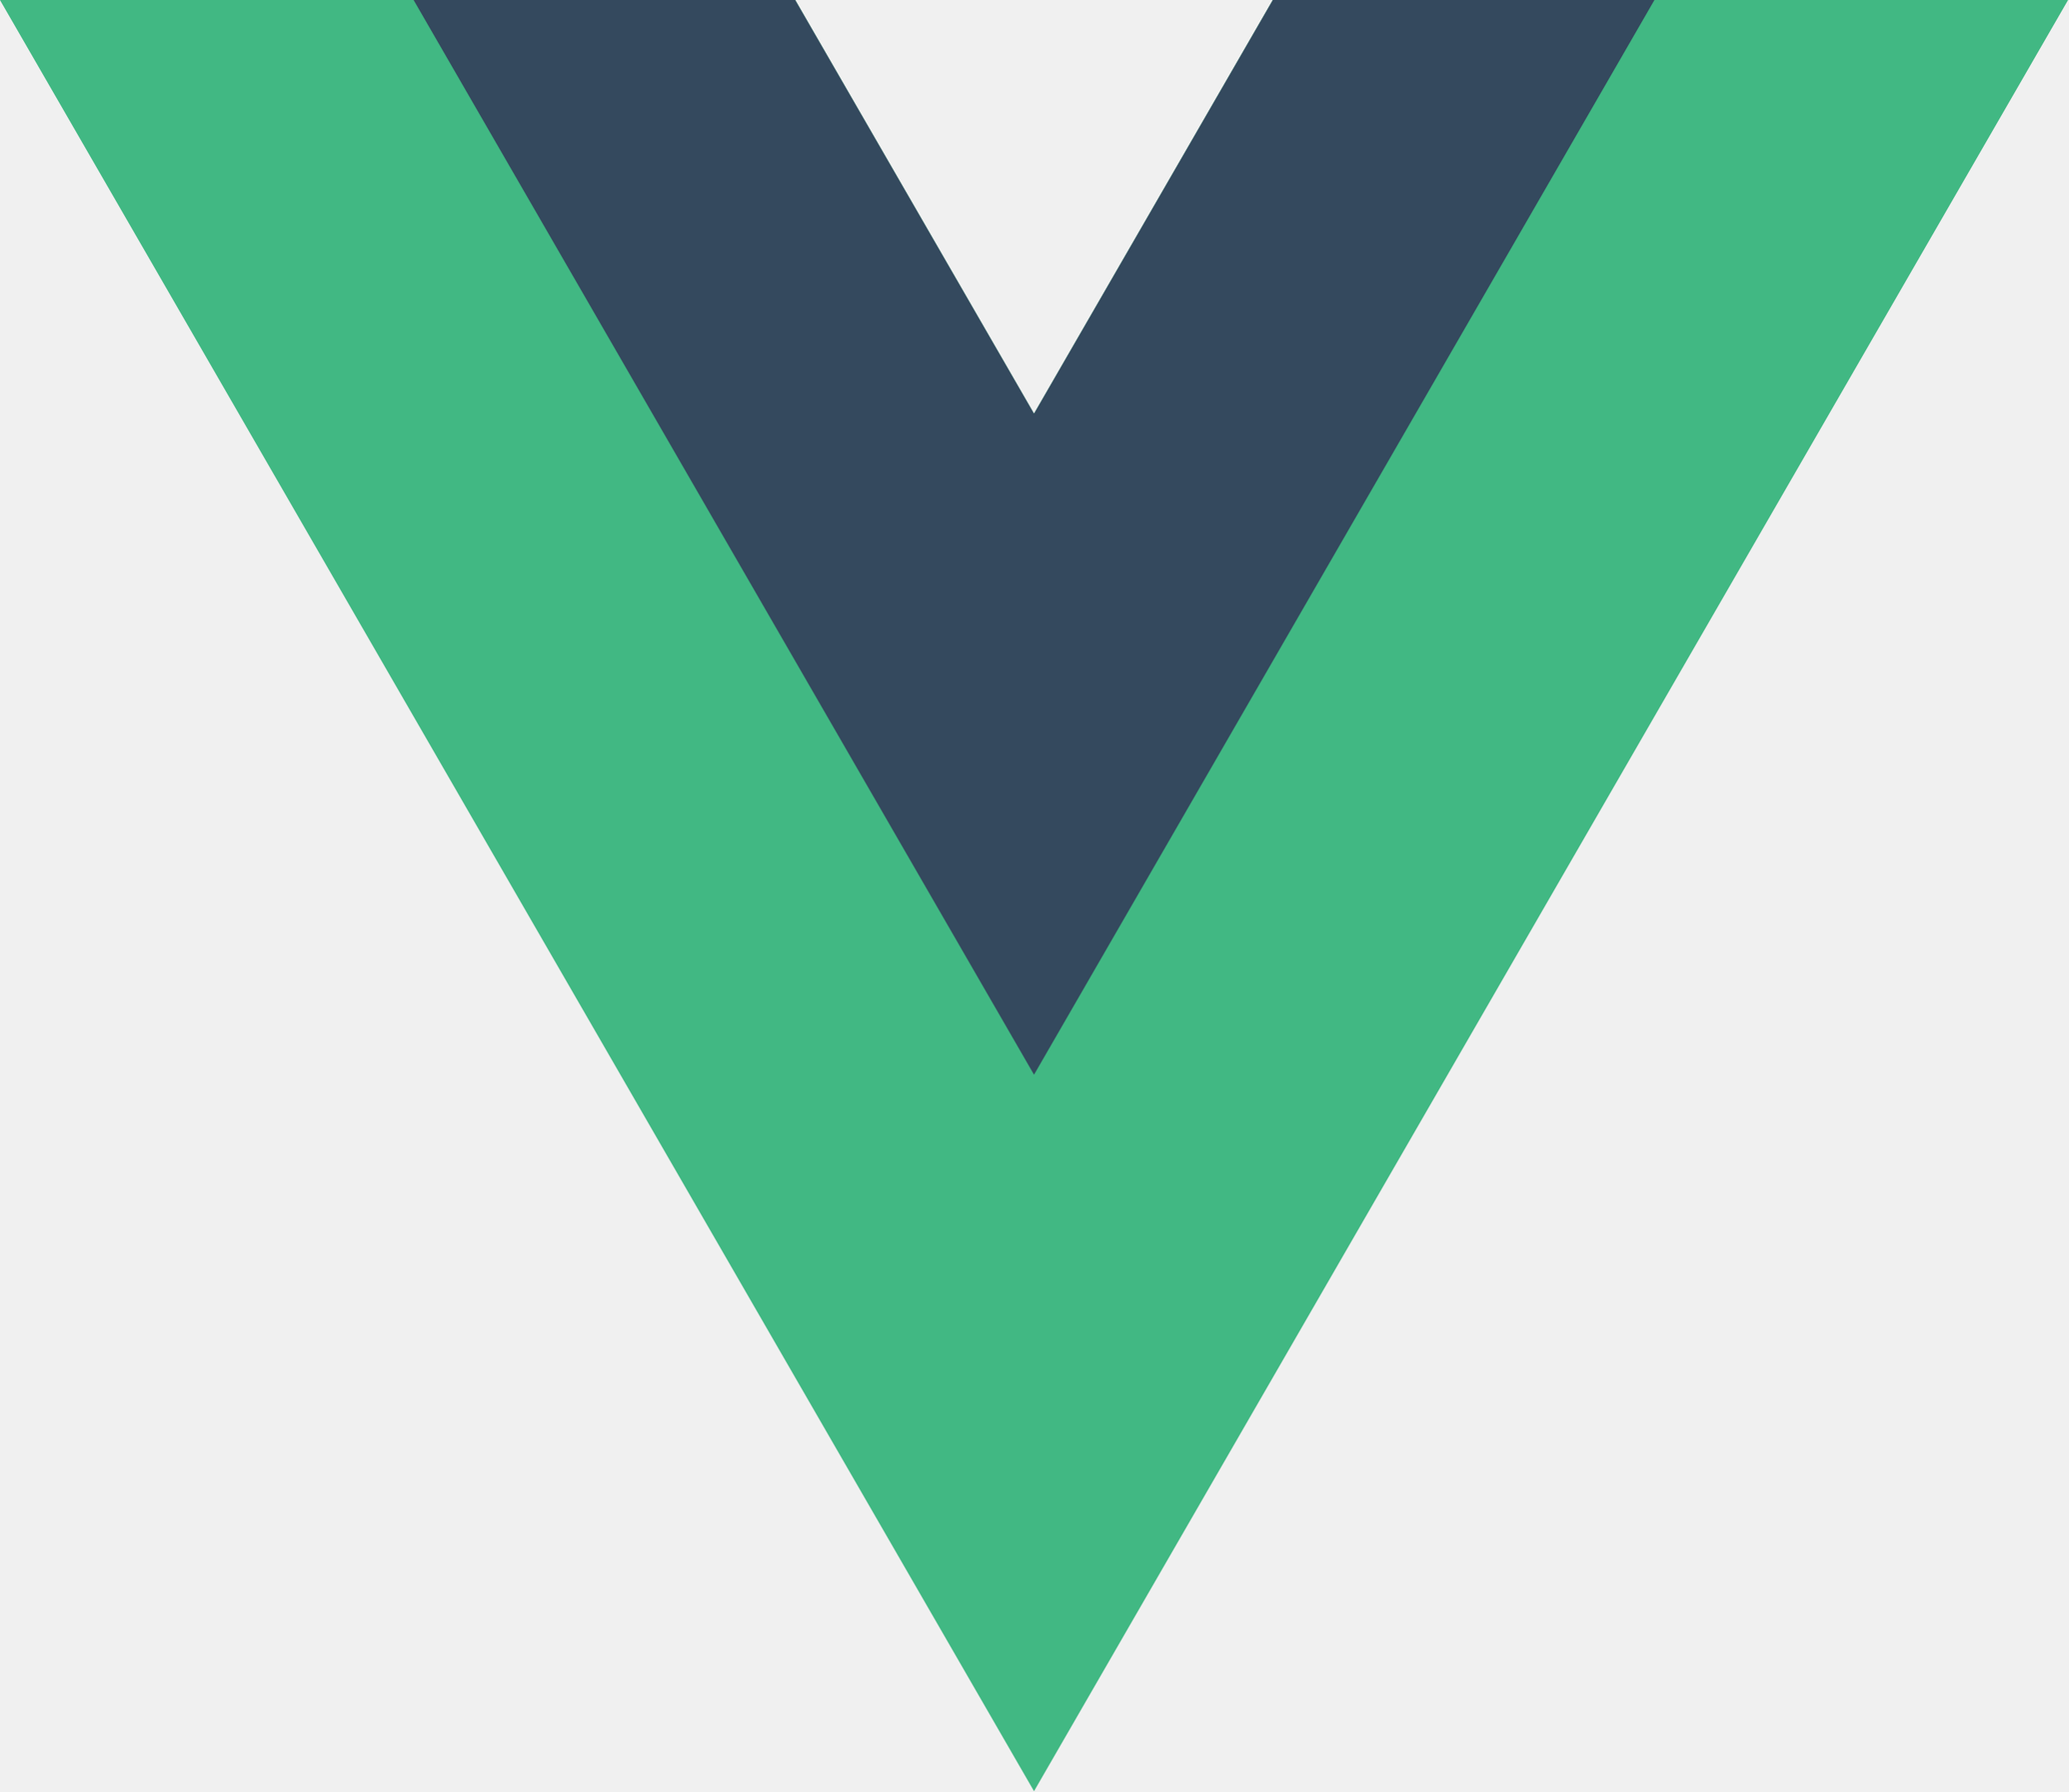
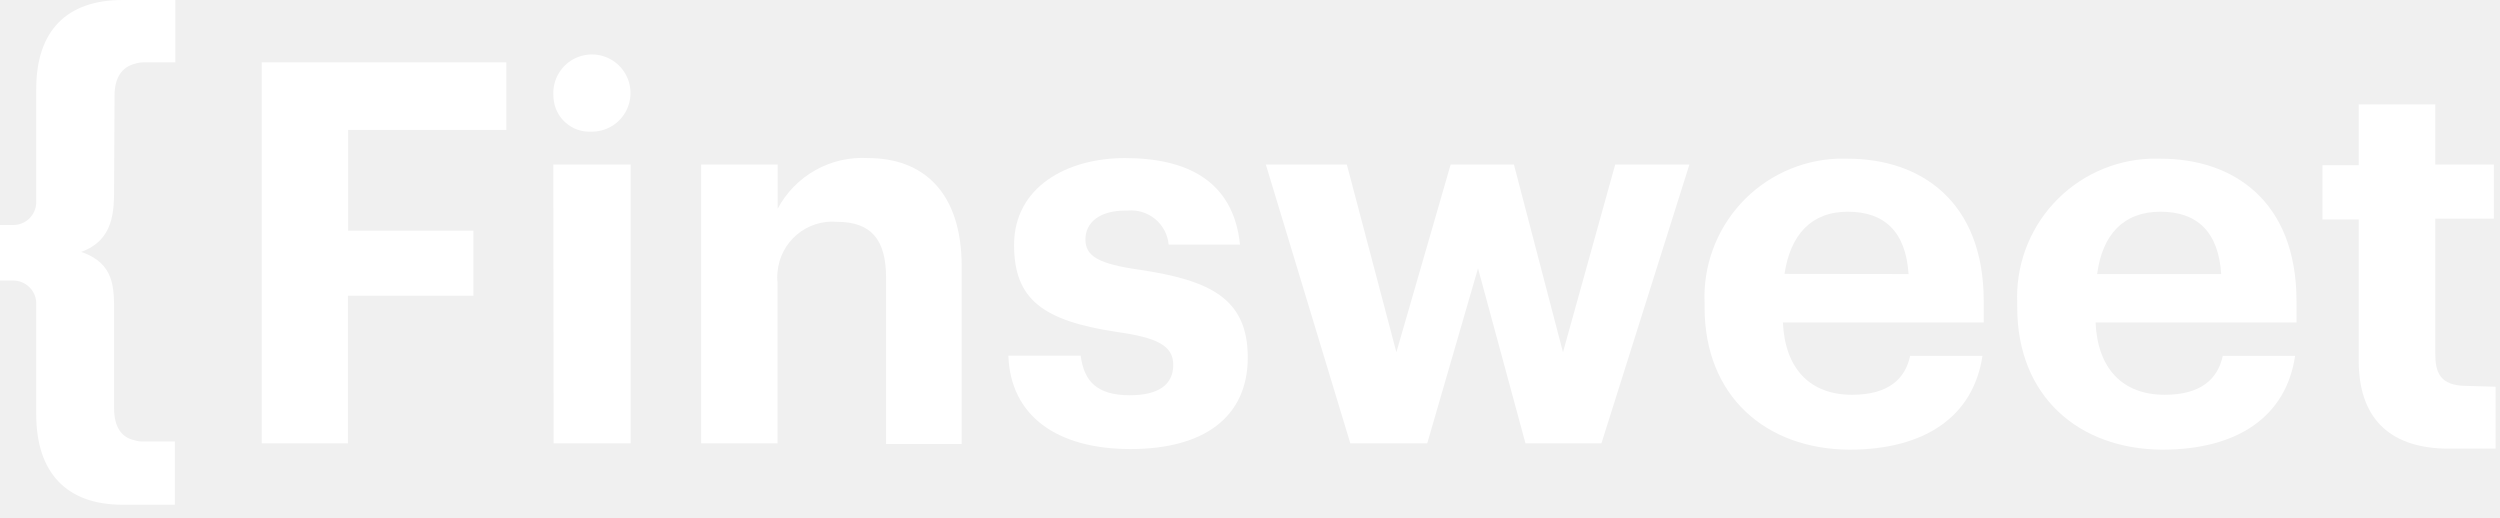
- <svg xmlns="http://www.w3.org/2000/svg" viewBox="0 0 261.76 226.69">
-   <path d="M161.096.001l-30.225 52.351L100.647.001H-.005l130.877 226.688L261.749.001z" fill="#41b883" />
-   <path d="M161.096.001l-30.225 52.351L100.647.001H52.346l78.526 136.01L209.398.001z" fill="#34495e" />
+ <svg xmlns="http://www.w3.org/2000/svg" width="140" height="29" viewBox="0 0 140 29" fill="none">
+   <g clip-path="url(#clip0_42828_23)">
+     <path d="M139.752 21.656V25.12H136.846C133.745 25.023 132.088 23.348 132.088 20.203V12.29H130.059V9.251H132.088V5.848H136.376V9.215H139.655V12.246H136.376V19.777C136.376 20.796 136.58 21.611 138.148 21.611L139.752 21.656Z" fill="white" />
+     <path d="M112.965 17.217V16.986C112.919 15.967 113.074 14.949 113.422 13.99C113.77 13.031 114.303 12.15 114.992 11.398C115.681 10.645 116.512 10.036 117.437 9.605C118.362 9.175 119.362 8.931 120.382 8.887C120.585 8.887 120.798 8.887 121.002 8.887C125.051 8.887 128.604 11.244 128.604 16.862V18.058H117.351C117.466 20.646 118.866 22.108 121.223 22.108C123.252 22.108 124.2 21.222 124.475 19.928H128.525C128.028 23.304 125.335 25.182 121.073 25.182C116.394 25.147 112.965 22.188 112.965 17.217ZM124.387 15.347C124.236 12.99 123.049 11.856 120.984 11.856C118.919 11.856 117.732 13.132 117.44 15.347H124.387Z" fill="white" />
+     <path d="M95.457 17.217V16.986C95.411 15.969 95.565 14.952 95.912 13.994C96.259 13.036 96.791 12.156 97.478 11.403C98.165 10.651 98.994 10.042 99.917 9.61C100.839 9.179 101.838 8.933 102.856 8.887C103.06 8.887 103.272 8.887 103.476 8.887C107.526 8.887 111.088 11.244 111.088 16.862V18.058H99.843C99.959 20.646 101.359 22.108 103.716 22.108C105.745 22.108 106.693 21.222 106.967 19.928H111.017C110.512 23.304 107.818 25.182 103.556 25.182C98.886 25.147 95.457 22.188 95.457 17.217ZM106.879 15.347C106.728 12.99 105.541 11.856 103.476 11.856C101.412 11.856 100.26 13.167 99.932 15.338L106.879 15.347Z" fill="white" />
+     <path d="M70.887 9.215H75.423L78.197 19.724L81.236 9.215H84.78L87.527 19.724L90.451 9.215H94.607L89.68 24.828H85.427L82.769 15.028L79.925 24.828H75.618L70.887 9.215Z" fill="white" />
+     <path d="M56.469 19.919H60.518C60.704 21.328 61.404 22.134 63.265 22.134C64.931 22.134 65.702 21.505 65.702 20.433C65.702 19.361 64.816 18.909 62.547 18.59C58.392 17.961 56.788 16.765 56.788 13.716C56.788 10.464 59.765 8.852 62.99 8.852C66.455 8.852 69.069 10.11 69.441 13.699H65.445C65.419 13.421 65.339 13.152 65.209 12.905C65.078 12.659 64.901 12.441 64.686 12.264C64.471 12.087 64.222 11.954 63.956 11.873C63.689 11.793 63.409 11.765 63.132 11.794H62.999C61.599 11.794 60.784 12.449 60.784 13.406C60.784 14.363 61.537 14.78 63.823 15.107C67.704 15.692 69.875 16.676 69.875 20.016C69.875 23.357 67.421 25.147 63.309 25.147C59.198 25.147 56.584 23.295 56.469 19.919Z" fill="white" />
+     <path d="M39.262 9.215H43.55V11.687C44.034 10.78 44.767 10.03 45.664 9.528C46.561 9.025 47.584 8.791 48.61 8.852C51.649 8.852 53.855 10.704 53.855 14.93V24.863H49.62V15.551C49.62 13.433 48.796 12.423 46.882 12.423C46.477 12.387 46.07 12.432 45.683 12.555C45.296 12.678 44.937 12.876 44.626 13.138C44.316 13.399 44.06 13.72 43.874 14.081C43.688 14.442 43.575 14.836 43.541 15.241C43.519 15.429 43.519 15.619 43.541 15.808V24.828H39.262V9.215Z" fill="white" />
+     <path d="M30.986 5.29C30.97 4.862 31.082 4.44 31.307 4.076C31.532 3.712 31.859 3.422 32.248 3.245C32.638 3.067 33.071 3.009 33.493 3.077C33.916 3.146 34.308 3.338 34.621 3.63C34.934 3.922 35.153 4.3 35.251 4.717C35.349 5.133 35.321 5.569 35.171 5.97C35.021 6.371 34.755 6.718 34.408 6.967C34.06 7.217 33.646 7.358 33.219 7.372H33.139C32.874 7.389 32.607 7.353 32.356 7.267C32.104 7.181 31.872 7.046 31.673 6.869C31.474 6.693 31.311 6.479 31.195 6.24C31.078 6.001 31.011 5.741 30.995 5.476C30.987 5.414 30.984 5.352 30.986 5.29ZM30.986 9.215H35.319V24.828H31.003L30.986 9.215Z" fill="white" />
+     <path d="M14.656 3.491H28.355V7.275H19.494V12.919H26.512V16.561H19.485V24.828H14.656V3.491Z" fill="white" />
+     <path d="M6.389 10.473C6.389 11.811 6.389 13.442 4.546 14.106C6.433 14.753 6.389 16.127 6.389 17.562V22.878C6.389 23.889 6.796 24.5 7.523 24.651C7.682 24.704 7.851 24.729 8.019 24.721H9.791V28.266H6.867C3.748 28.266 2.029 26.494 2.029 23.206V16.915C2.007 16.592 1.865 16.289 1.63 16.066C1.395 15.843 1.086 15.716 0.762 15.71H0V12.6H0.762C1.092 12.596 1.408 12.464 1.644 12.233C1.88 12.002 2.018 11.69 2.029 11.36V4.98C2.029 1.746 3.713 0 6.867 0H9.818V3.491H8.046C7.877 3.492 7.71 3.519 7.549 3.571C6.823 3.757 6.415 4.359 6.415 5.343L6.389 10.473Z" fill="white" />
+   </g>
+   <defs>
+     <clipPath id="clip0_42828_23">
+       <rect width="140" height="28.354" fill="white" />
+     </clipPath>
+   </defs>
</svg>
